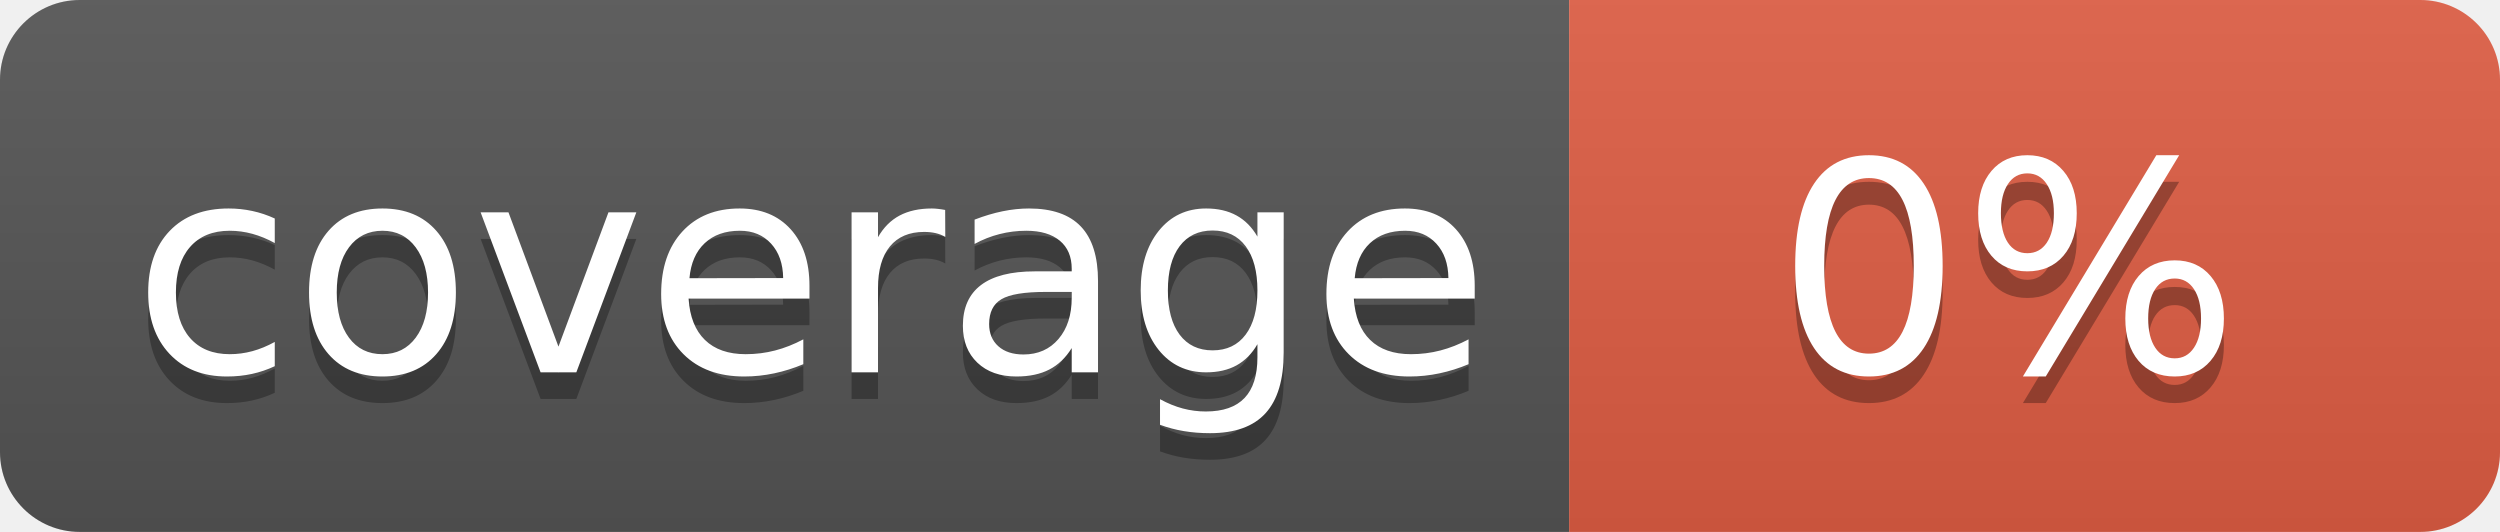
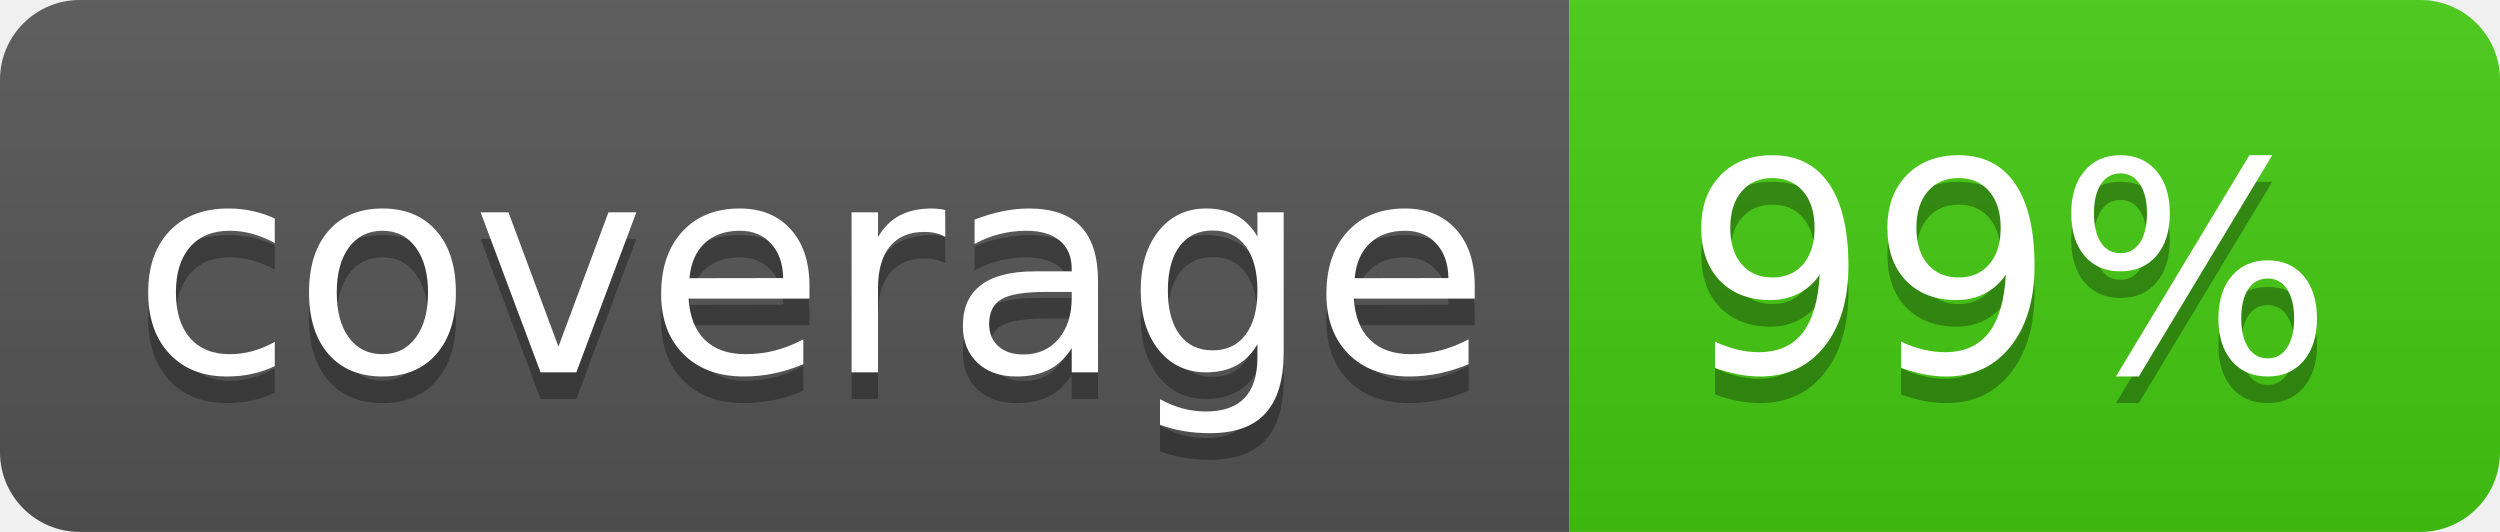
<svg xmlns="http://www.w3.org/2000/svg" width="94" height="20">
  <linearGradient id="b" x2="0" y2="100%">
    <stop offset="0" stop-color="#bbb" stop-opacity=".1" />
    <stop offset="1" stop-opacity=".1" />
  </linearGradient>
  <clipPath id="a">
    <rect width="94" height="20" rx="3" fill="#fff" />
  </clipPath>
  <g clip-path="url(#a)">
    <path fill="#555" d="M0 0h59v20H0z" />
-     <path fill="#e05d44" d="M59 0h35v20H59z" />
+     <path fill="#4c1" d="M59 0h35v20H59z" />
    <path fill="url(#b)" d="M0 0h94v20H0z" />
  </g>
  <g fill="#fff" text-anchor="middle" font-family="DejaVu Sans,Verdana,Geneva,sans-serif" font-size="110">
    <text x="305" y="150" fill="#010101" fill-opacity=".3" transform="scale(.1)" textLength="490">coverage</text>
    <text x="305" y="140" transform="scale(.1)" textLength="490">coverage</text>
-     <text x="755" y="150" fill="#010101" fill-opacity=".3" transform="scale(.1)" textLength="250">0%</text>
-     <text x="755" y="140" transform="scale(.1)" textLength="250">0%</text>
+     <text x="755" y="150" fill="#010101" fill-opacity=".3" transform="scale(.1)" textLength="250">99%</text>
+     <text x="755" y="140" transform="scale(.1)" textLength="250">99%</text>
  </g>
</svg>
